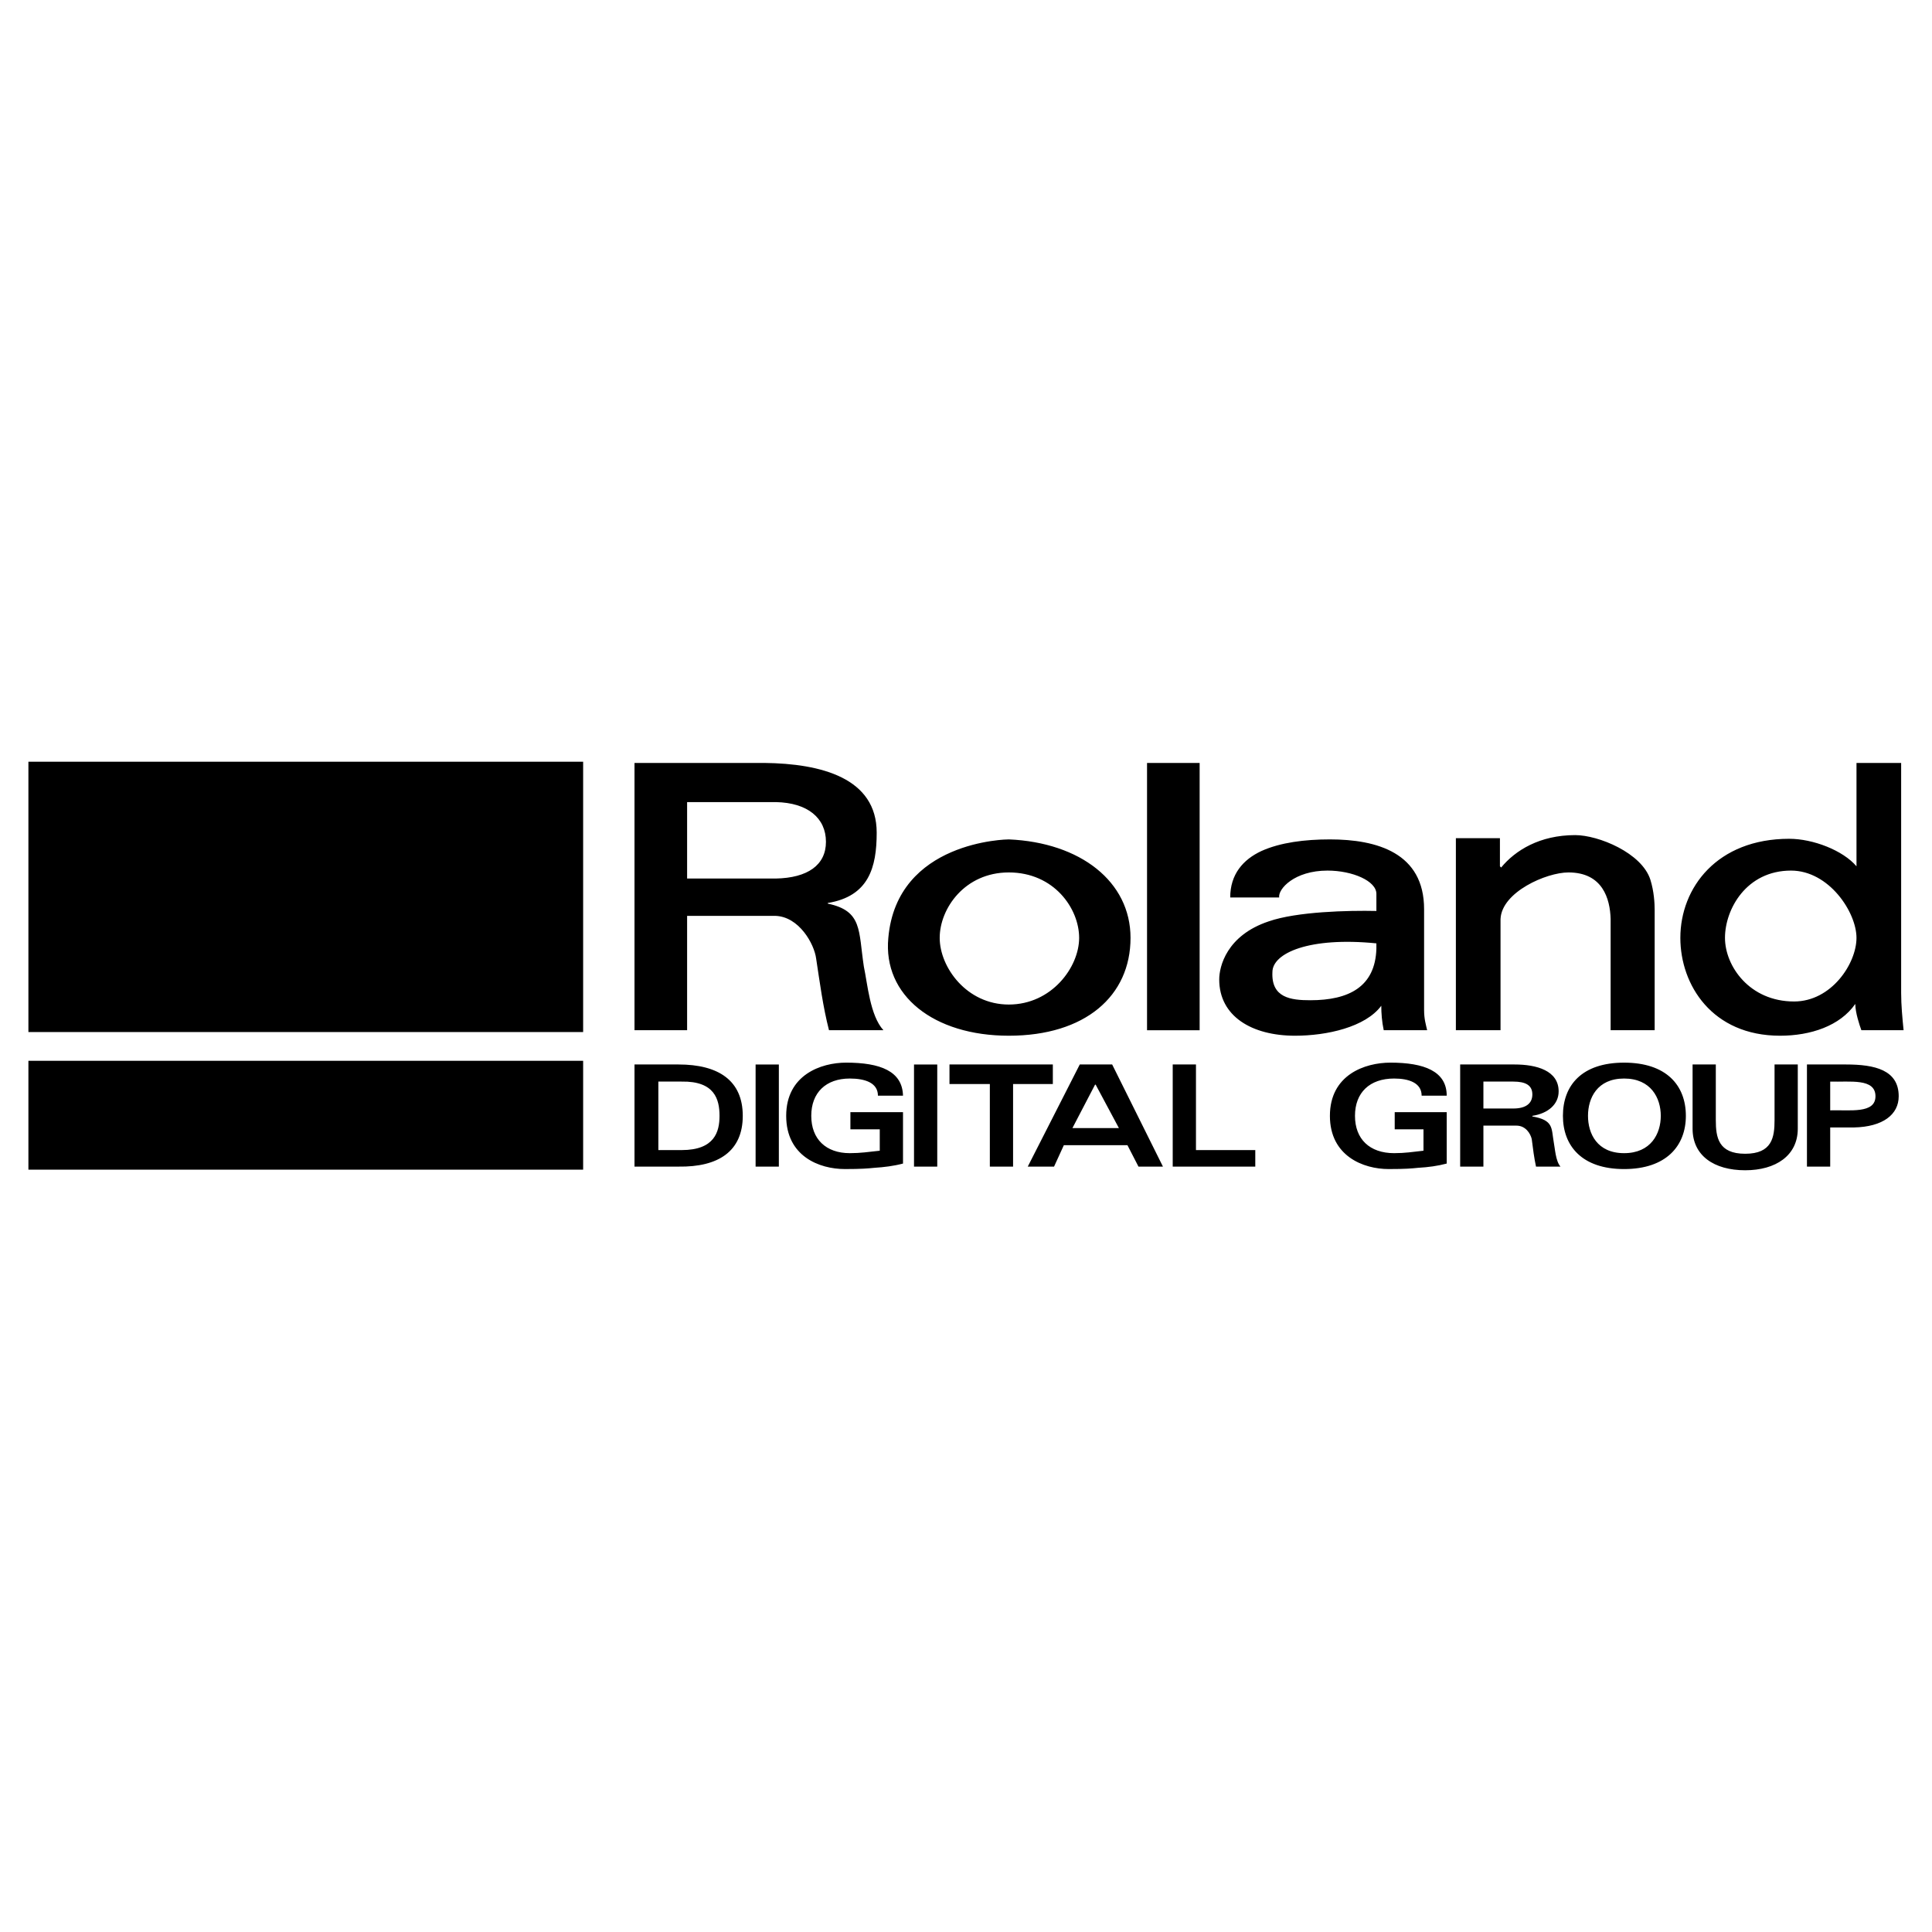
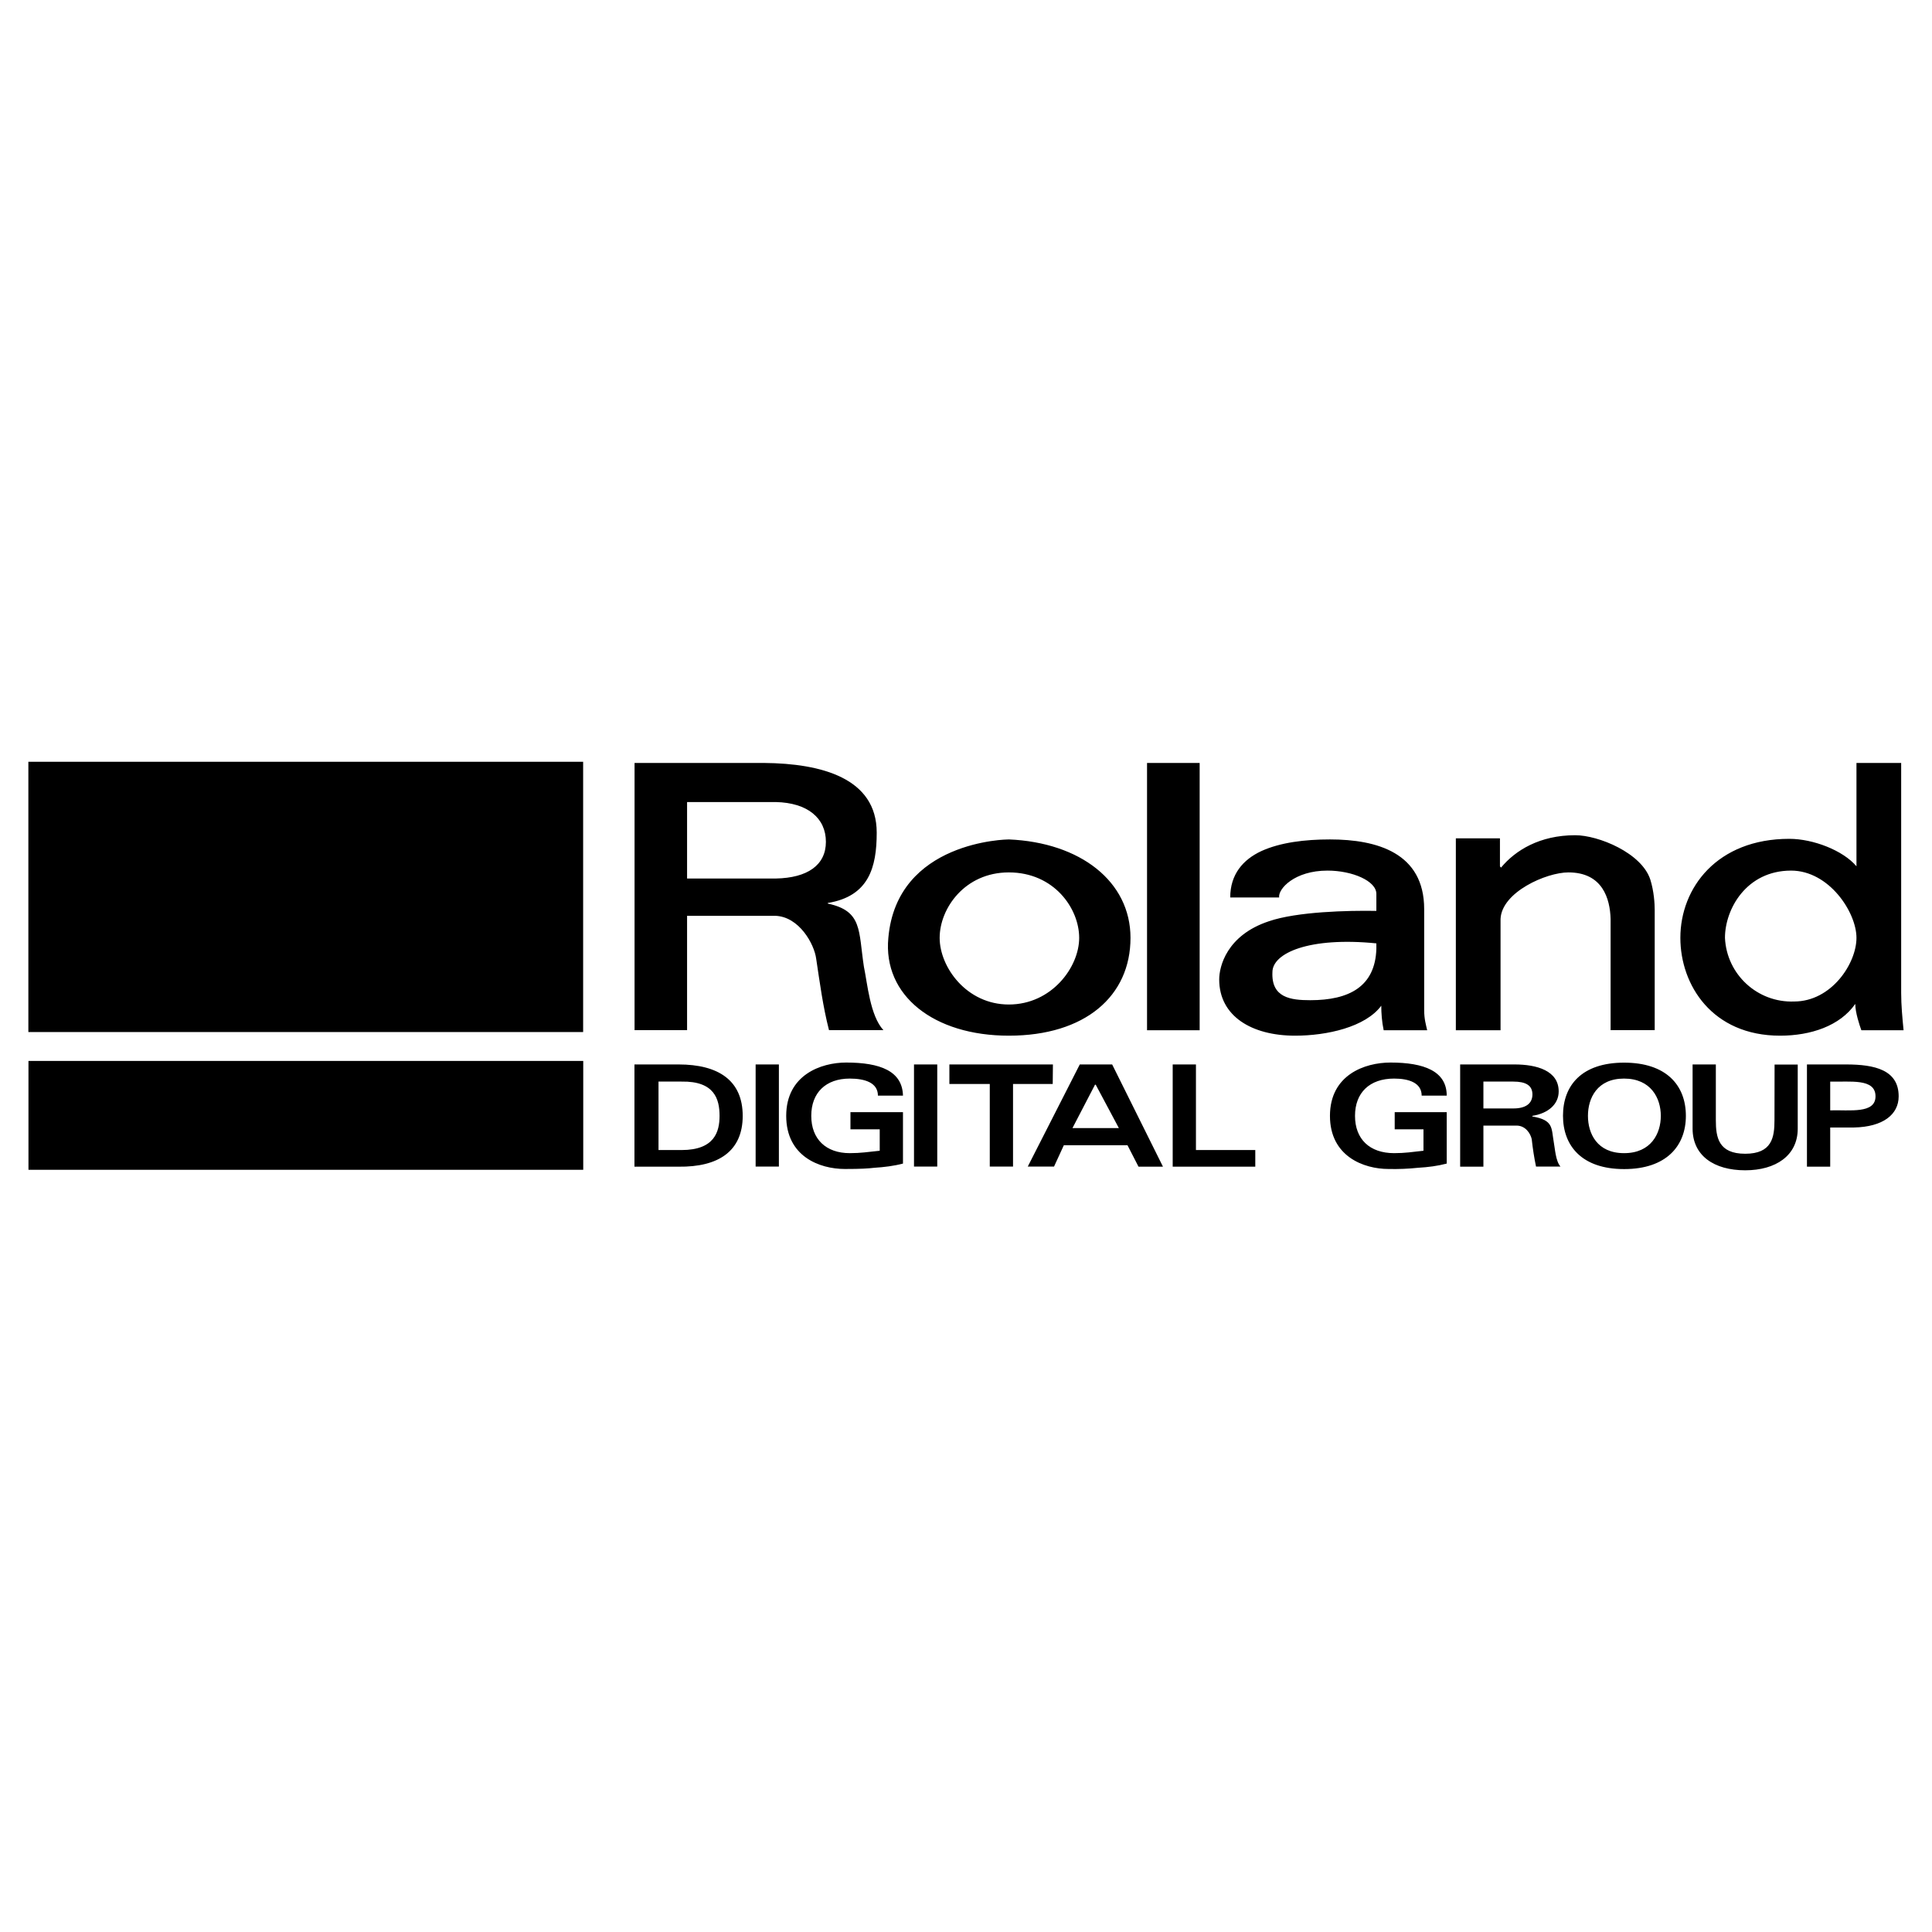
<svg xmlns="http://www.w3.org/2000/svg" width="2500" height="2500" viewBox="0 0 192.756 192.756">
  <g fill-rule="evenodd" clip-rule="evenodd">
-     <path fill="#fff" d="M0 0h192.756v192.756H0V0z" />
-     <path d="M67.699 106.203h-4.394v10.189h4.394c3.966.061 6.407-1.525 6.407-5.064s-2.441-5.125-6.407-5.125zm.305 8.541h-2.319v-6.834h2.319c3.295-.061 3.783 1.77 3.783 3.418 0 1.586-.488 3.416-3.783 3.416zm16.841-2.074h2.929v2.137c-1.16.121-1.892.244-2.99.244-2.379 0-3.844-1.404-3.844-3.723s1.464-3.723 3.844-3.723c1.526 0 2.807.428 2.807 1.709h2.502c-.061-2.441-2.258-3.295-5.675-3.295-2.502 0-5.98 1.221-5.98 5.309 0 4.027 3.295 5.309 5.858 5.309 1.647 0 2.318-.061 2.929-.123.977-.061 1.953-.182 2.868-.426v-5.127h-5.248v1.709zm20.198-6.467H94.73v1.951h4.027v8.238h2.318v-8.238h3.967v-1.951h.001zm2.686 0h3.232l5.066 10.189h-2.441l-1.1-2.135h-6.346l-.977 2.135h-2.623l5.189-10.189zm-.733 6.346h4.637l-2.318-4.332h-.061l-2.258 4.332zm12.326-6.346h-2.32v10.189h8.238v-1.648h-5.918v-8.541zm33.561 5.186v-.061c1.586-.244 2.623-1.16 2.623-2.441 0-2.074-2.197-2.684-4.393-2.684h-5.432v10.189H148v-4.088h3.297c.914 0 1.402.793 1.525 1.342.121.977.242 1.893.426 2.746h2.441c-.488-.549-.549-1.83-.672-2.441-.244-1.402.001-2.195-2.134-2.562zm-1.893-.793H148v-2.686h2.99c1.221 0 1.893.367 1.893 1.281 0 .916-.672 1.405-1.893 1.405zm11.045-4.576c-4.211 0-6.102 2.258-6.102 5.309 0 2.99 1.891 5.309 6.102 5.309s6.164-2.318 6.164-5.309c0-3.052-1.953-5.309-6.164-5.309zm0 9.031c-2.686 0-3.6-1.953-3.6-3.723s.914-3.723 3.6-3.723 3.662 1.953 3.662 3.723-.976 3.723-3.662 3.723zm15.012-3.295c0 1.707-.244 3.355-2.93 3.355s-2.93-1.648-2.93-3.355v-5.553h-2.318v6.406c0 2.686 2.137 4.148 5.248 4.148 3.051 0 5.248-1.463 5.248-4.148v-6.406h-2.318v5.553zm7.139-5.553h-3.906v10.189h2.32v-3.906h2.379c2.869-.061 4.455-1.281 4.455-3.111 0-2.623-2.381-3.172-5.248-3.172zm-1.586 4.576v-2.869c1.951.062 4.516-.365 4.516 1.465-.001 1.77-2.565 1.344-4.516 1.404zm-107.213 5.614h2.319v-10.189h-2.319v10.189zm15.804 0h2.319v-10.189h-2.319v10.189zm47.961-3.723h2.869v2.137c-1.1.121-1.832.244-2.93.244-2.441 0-3.904-1.404-3.904-3.723s1.463-3.723 3.904-3.723c1.465 0 2.746.428 2.746 1.709h2.502c0-2.441-2.258-3.295-5.613-3.295-2.564 0-6.041 1.221-6.041 5.309 0 4.027 3.355 5.309 5.857 5.309 1.709 0 2.318-.061 2.928-.123 1.039-.061 1.953-.182 2.869-.426v-5.127h-5.188v1.709h.001zM2.834 75.998v26.971H58.18V75.998H2.834z" />
-     <path d="M57.508 76.608v25.689H3.506V76.608h54.002zM2.834 105.836v10.861H58.18v-10.861H2.834z" />
-     <path d="M57.508 106.445v9.582H3.506v-9.582h54.002zM68.553 91.375h8.787c2.38.061 3.905 2.807 4.088 4.271.366 2.379.671 4.76 1.281 7.139h5.431c-1.342-1.465-1.586-4.637-1.953-6.346-.549-3.601-.122-5.553-3.6-6.286v-.061c4.088-.671 4.881-3.539 4.881-7.018 0-5.431-5.492-6.895-11.228-6.956H63.305v26.666h5.248V91.375zm0-11.35h8.848c3.173.061 5.004 1.586 5.004 3.966 0 2.319-1.831 3.6-5.004 3.661h-8.848v-7.627zm69.258 20.319c0 .732.061 1.588.244 2.441h4.332c-.121-.549-.305-1.098-.305-2.014V90.704c0-5.614-4.699-6.957-9.396-6.957-2.502 0-4.943.305-6.836 1.16-1.83.854-3.111 2.318-3.111 4.637h4.883c-.123-.854 1.525-2.685 4.82-2.685 2.502 0 4.881 1.038 4.881 2.319v1.709c-2.807-.062-7.932.061-10.74 1.037-4.209 1.403-4.941 4.516-4.941 5.797 0 3.66 3.234 5.613 7.566 5.613 3.171 0 7.017-.854 8.603-2.99zm-.489-5.675c-.123 3.784-2.746 5.125-6.59 5.125-1.953 0-3.906-.244-3.783-2.807 0-1.892 3.66-3.539 10.373-2.868v.55zm12.387-2.989c.123-2.685 4.576-4.637 6.773-4.637 3.418 0 4.15 2.624 4.211 4.637v11.105h4.393V90.764c0-.61-.061-1.831-.426-2.99-.855-2.685-5.188-4.455-7.506-4.455-3.539 0-5.98 1.525-7.385 3.234l-.121-.122v-2.807h-4.395v19.16h4.455V91.68h.001zm-30.021-15.56h-5.248v26.666h5.248V76.12zm-19.04 7.627c7.141.305 12.145 4.21 12.145 9.824 0 5.798-4.516 9.763-12.145 9.763-7.504 0-12.569-4.027-12.02-9.763.855-9.702 11.899-9.824 12.02-9.824zm0 16.476c4.271 0 7.018-3.723 7.018-6.651s-2.502-6.529-7.018-6.529v-.062.062c-4.392 0-6.894 3.6-6.894 6.529s2.685 6.651 6.894 6.651zm76.948 3.111c3.051 0 5.979-.977 7.506-3.172 0 .854.426 2.135.609 2.623h4.211c-.123-1.221-.244-2.502-.244-3.723V76.12h-4.455v10.312c-1.342-1.587-4.332-2.746-6.711-2.746-7.201 0-10.863 4.882-10.863 9.885-.001 4.699 3.173 9.763 9.947 9.763zm1.097-16.475c3.783 0 6.529 4.149 6.529 6.712 0 2.563-2.502 6.347-6.225 6.347-4.453 0-6.895-3.54-6.895-6.347.002-2.867 2.138-6.712 6.591-6.712z" />
+     <path fill="#fff" d="M0 0h192.76v192.76H0z" />
+     <path d="M67.7 106.2h-4.4v10.2h4.4c3.96.05 6.4-1.53 6.4-5.07s-2.43-5.13-6.4-5.13m.3 8.54h-2.3v-6.83H68c3.3-.06 3.79 1.77 3.79 3.42 0 1.58-.5 3.41-3.79 3.41m16.85-2.07h2.92v2.14c-1.16.12-1.89.24-2.99.24-2.37 0-3.84-1.4-3.84-3.72s1.46-3.72 3.84-3.72c1.53 0 2.81.42 2.81 1.7h2.5c-.06-2.44-2.25-3.3-5.67-3.3-2.5 0-5.98 1.23-5.98 5.32 0 4.03 3.3 5.3 5.86 5.3 1.64 0 2.31-.05 2.93-.12.97-.06 1.95-.18 2.86-.42v-5.13h-5.24zm20.2-6.47H94.72v1.95h4.03v8.24h2.32v-8.24h3.96zm2.68 0h3.23l5.07 10.2h-2.44l-1.1-2.14h-6.35l-.98 2.13h-2.62zm-.73 6.35h4.63l-2.31-4.33h-.07zm12.32-6.35H117v10.2h8.24v-1.66h-5.92zm33.56 5.19v-.06c1.59-.25 2.63-1.16 2.63-2.44 0-2.08-2.2-2.69-4.4-2.69h-5.43v10.2H148v-4.1h3.3c.91 0 1.4.8 1.52 1.35q.16 1.46.43 2.74h2.44c-.49-.55-.55-1.83-.67-2.44-.25-1.4 0-2.2-2.14-2.56m-1.89-.8H148v-2.68h2.99c1.22 0 1.9.37 1.9 1.28 0 .92-.68 1.4-1.9 1.4m11.05-4.57c-4.22 0-6.1 2.26-6.1 5.3 0 3 1.88 5.32 6.1 5.32s6.16-2.32 6.16-5.31c0-3.05-1.95-5.31-6.17-5.31m0 9.03c-2.68 0-3.6-1.95-3.6-3.72s.92-3.72 3.6-3.72 3.67 1.95 3.67 3.72-.98 3.72-3.66 3.72m15-3.3c0 1.71-.24 3.36-2.92 3.36s-2.93-1.65-2.93-3.35v-5.56h-2.32v6.4c0 2.7 2.14 4.16 5.25 4.16 3.05 0 5.24-1.47 5.24-4.15v-6.4h-2.31zm7.15-5.55h-3.91v10.2h2.32v-3.91h2.38c2.87-.06 4.45-1.28 4.45-3.11 0-2.63-2.38-3.18-5.24-3.18m-1.59 4.58v-2.87c1.95.06 4.52-.36 4.52 1.47 0 1.77-2.57 1.34-4.52 1.4m-107.21 5.61h2.32V106.2h-2.32zm15.8 0h2.32V106.2h-2.32zm47.96-3.72h2.87v2.14c-1.1.12-1.83.24-2.93.24-2.44 0-3.9-1.4-3.9-3.72s1.46-3.72 3.9-3.72c1.47 0 2.75.42 2.75 1.7h2.5c0-2.44-2.26-3.3-5.61-3.3-2.57 0-6.04 1.23-6.04 5.32 0 4.03 3.35 5.3 5.85 5.3a23 23 0 0 0 2.93-.12c1.04-.06 1.95-.18 2.87-.42v-5.13h-5.19zM2.83 76v26.97h55.35V76z" />
+     <path d="M57.5 76.6v25.7h-54V76.6zM2.84 105.85v10.86h55.35v-10.86z" />
+     <path d="M57.5 106.45v9.58h-54v-9.59zm11.05-15.08h8.79c2.38.07 3.9 2.81 4.09 4.28.36 2.37.67 4.76 1.28 7.13h5.43c-1.34-1.46-1.59-4.63-1.95-6.34-.55-3.6-.13-5.55-3.6-6.29v-.06c4.09-.67 4.88-3.54 4.88-7.02 0-5.43-5.5-6.9-11.23-6.95H63.31v26.66h5.24zm0-11.35h8.85c3.17.07 5 1.6 5 3.97 0 2.32-1.83 3.6-5 3.66h-8.85zm69.26 20.32c0 .74.06 1.6.24 2.45h4.34c-.12-.55-.3-1.1-.3-2.02V90.7c0-5.61-4.7-6.95-9.4-6.95-2.5 0-4.95.3-6.84 1.16-1.83.85-3.11 2.32-3.11 4.63h4.88c-.12-.85 1.53-2.68 4.82-2.68 2.5 0 4.88 1.04 4.88 2.32v1.7c-2.8-.05-7.93.07-10.74 1.04-4.2 1.4-4.94 4.52-4.94 5.8 0 3.66 3.24 5.61 7.57 5.61 3.17 0 7.01-.85 8.6-2.99m-.49-5.67c-.12 3.78-2.74 5.12-6.59 5.12-1.95 0-3.9-.24-3.78-2.8 0-1.9 3.66-3.54 10.37-2.87zm12.39-2.99c.12-2.68 4.57-4.64 6.77-4.64 3.42 0 4.15 2.63 4.21 4.64v11.1h4.4V90.77c0-.6-.07-1.83-.43-2.99-.85-2.68-5.19-4.45-7.5-4.45-3.55 0-5.99 1.52-7.4 3.23l-.11-.12v-2.8h-4.4v19.15h4.46zm-30.02-15.56h-5.25v26.67h5.25zm-19.04 7.63c7.14.3 12.14 4.2 12.14 9.82 0 5.8-4.51 9.76-12.14 9.76-7.5 0-12.57-4.02-12.02-9.76.85-9.7 11.9-9.82 12.02-9.82m0 16.47c4.27 0 7.02-3.72 7.02-6.65s-2.5-6.53-7.02-6.53v-.06.06c-4.4 0-6.9 3.6-6.9 6.53s2.69 6.65 6.9 6.65m76.95 3.11c3.05 0 5.97-.97 7.5-3.17 0 .86.43 2.14.61 2.63h4.21c-.12-1.23-.24-2.5-.24-3.73V76.12h-4.46v10.31c-1.34-1.59-4.33-2.74-6.7-2.74-7.2 0-10.87 4.88-10.87 9.88 0 4.7 3.17 9.76 9.95 9.76m1.1-16.47c3.78 0 6.52 4.15 6.52 6.71s-2.5 6.35-6.22 6.35a6.66 6.66 0 0 1-6.9-6.35c0-2.87 2.14-6.71 6.6-6.71" />
  </g>
</svg>
